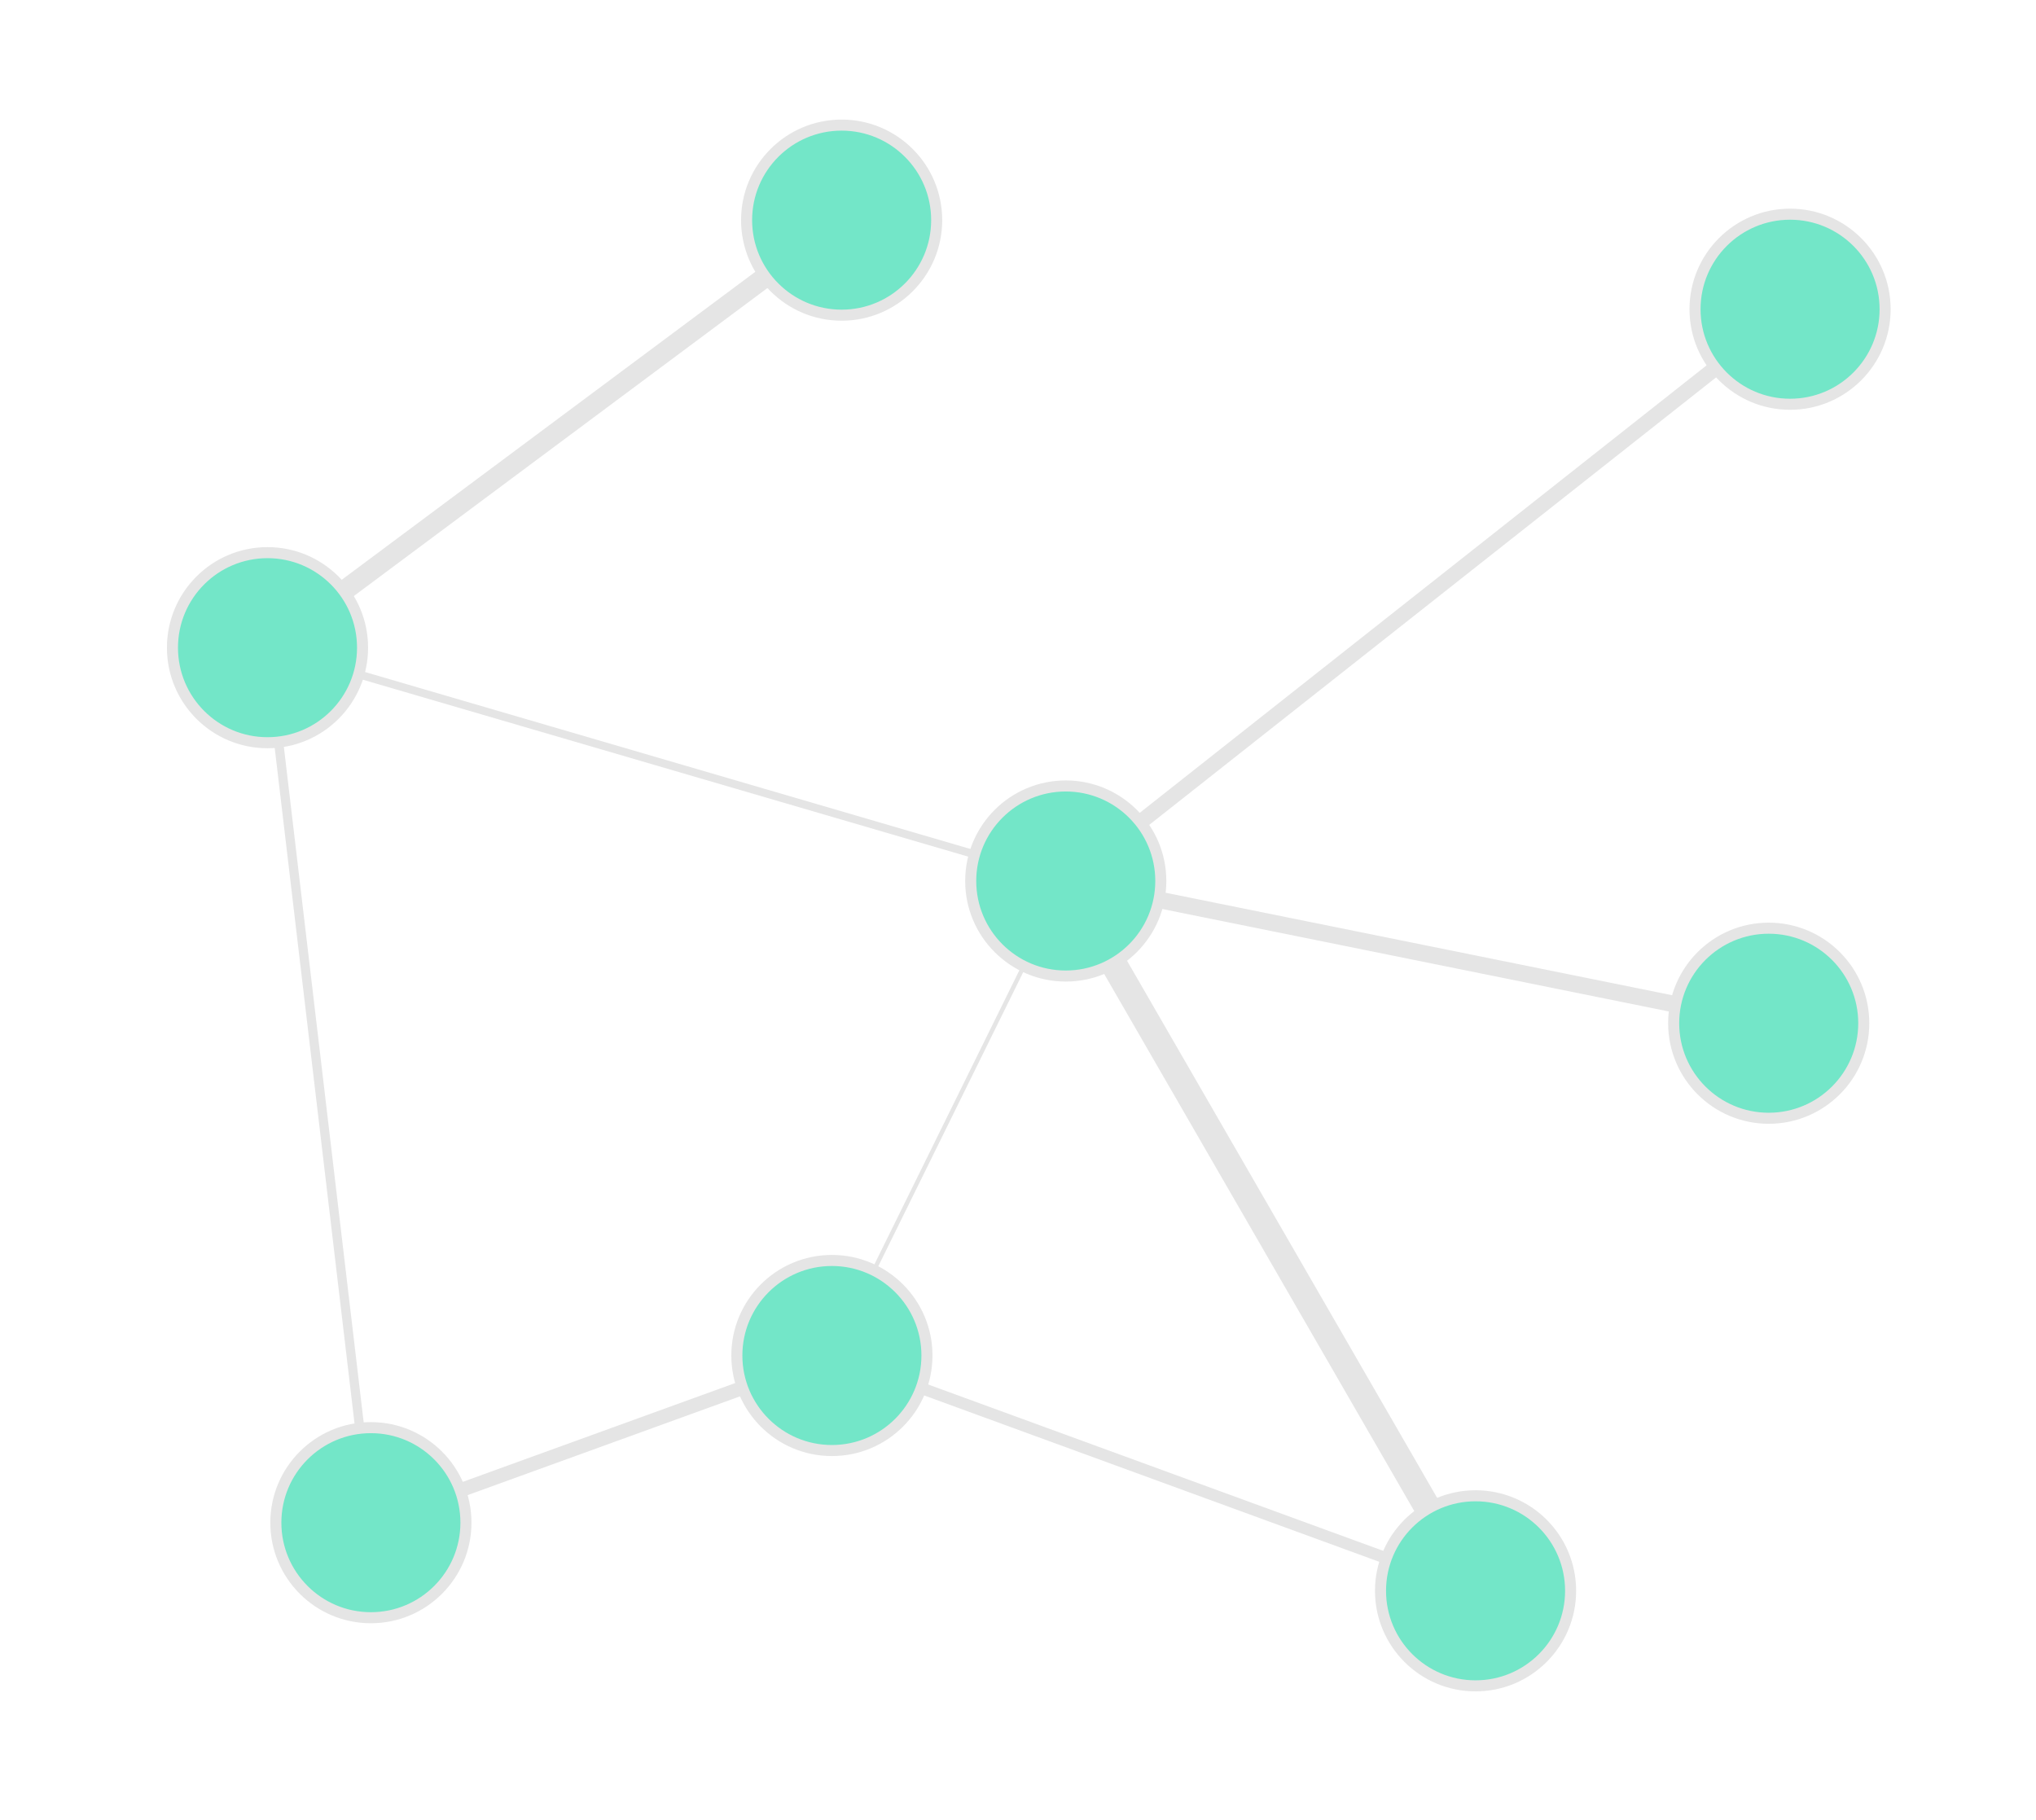
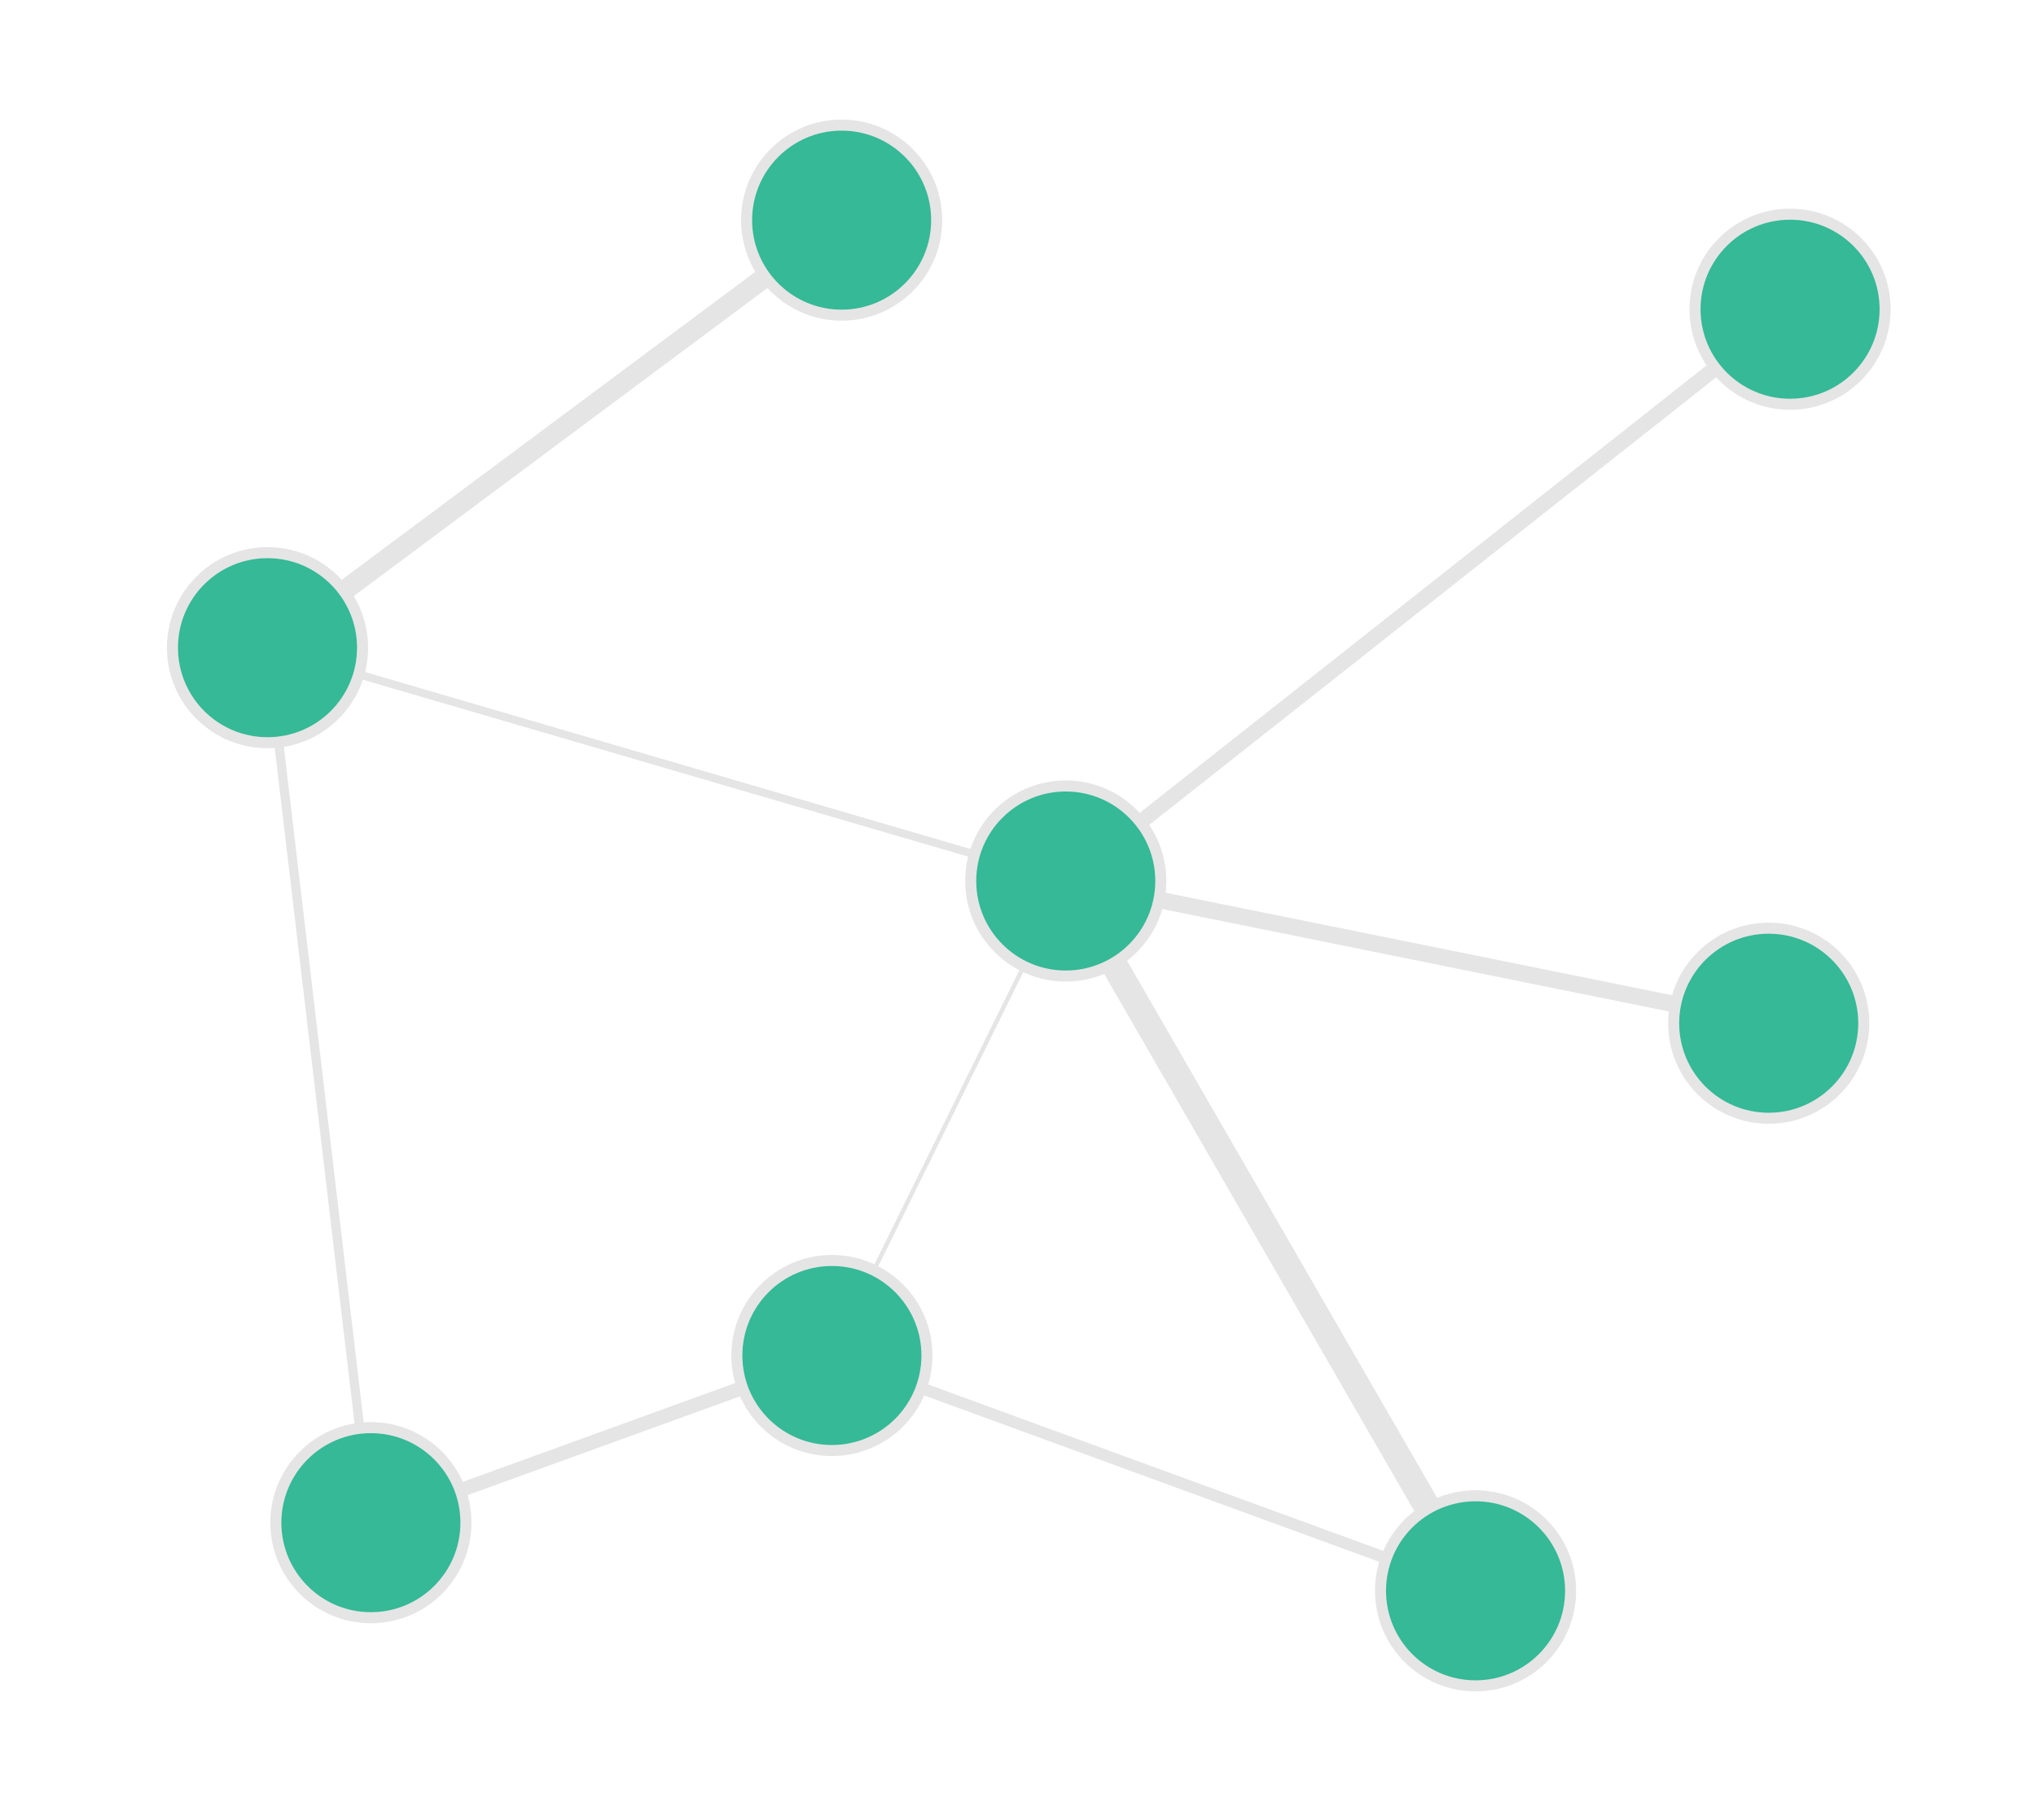
<svg xmlns="http://www.w3.org/2000/svg" xmlns:xlink="http://www.w3.org/1999/xlink" id="svg241" width="165.8pt" height="148.2pt" version="1.1" viewBox="0 0 165.8 148.2">
  <defs id="defs6">
    <style id="style4" type="text/css">*{stroke-linejoin: round; stroke-linecap: butt}</style>
  </defs>
  <path style="fill:none;stroke:#e5e5e5;stroke-width:0.95;stroke-linecap:butt;stroke-linejoin:miter;stroke-dasharray:none;stroke-opacity:1" d="m 67.745,110.395 52.417,19.165" id="path1078" />
  <path style="fill:none;stroke:#e5e5e5;stroke-width:1.15;stroke-linecap:butt;stroke-linejoin:miter;stroke-dasharray:none;stroke-opacity:1" d="M 30.203,124.011 67.745,110.395" id="path1076" />
  <path style="fill:none;stroke:#e5e5e5;stroke-width:0.75px;stroke-linecap:butt;stroke-linejoin:miter;stroke-opacity:1" d="M 30.203,124.011 21.784,52.749" id="path1074" />
  <path style="fill:none;stroke:#e5e5e5;stroke-width:0.35;stroke-linecap:butt;stroke-linejoin:miter;stroke-dasharray:none;stroke-opacity:1" d="M 86.789,71.751 67.745,110.395" id="path413" />
  <path style="fill:none;stroke:#e5e5e5;stroke-width:2.15;stroke-linecap:butt;stroke-linejoin:miter;stroke-dasharray:none;stroke-opacity:1" d="M 120.161,129.56 86.789,71.751" id="path417" />
  <path style="fill:none;stroke:#e5e5e5;stroke-width:1.65;stroke-linecap:butt;stroke-linejoin:miter;stroke-dasharray:none;stroke-opacity:1" d="M 21.784,52.749 68.538,17.929" id="path411" />
  <path style="fill:none;stroke:#e5e5e5;stroke-width:1.35;stroke-linecap:butt;stroke-linejoin:miter;stroke-dasharray:none;stroke-opacity:1" d="M 144.034,83.334 86.789,71.751" id="path415" />
  <path style="fill:none;stroke:#e5e5e5;stroke-width:0.65;stroke-linecap:butt;stroke-linejoin:miter;stroke-dasharray:none;stroke-opacity:1" d="M 21.784,52.749 86.789,71.751" id="path419" />
  <path style="fill:none;stroke:#e5e5e5;stroke-width:1.25;stroke-linecap:butt;stroke-linejoin:miter;stroke-dasharray:none;stroke-opacity:1" d="M 86.789,71.751 145.773,25.184" id="path421" />
  <use id="use171" x="386.175" y="156.36" fill="#73e6c8" stroke="#000000" stroke-width="0.3" xlink:href="#m36042471c1" />
  <use id="use173" x="420.813" y="234.179" fill="#73e6c8" stroke="#000000" stroke-width="0.3" xlink:href="#m36042471c1" />
  <use id="use175" x="251.629" y="278.723" fill="#73e6c8" stroke="#000000" stroke-width="0.3" xlink:href="#m36042471c1" />
  <use id="use177" x="172.863" y="196.482" fill="#73e6c8" stroke="#000000" stroke-width="0.3" xlink:href="#m36042471c1" />
  <use id="use179" x="126.676" y="233.227" fill="#73e6c8" stroke="#000000" stroke-width="0.3" xlink:href="#m36042471c1" />
  <use id="use181" x="221.416" y="347.097" fill="#73e6c8" stroke="#000000" stroke-width="0.3" xlink:href="#m36042471c1" />
  <use id="use183" x="235.718" y="34.988" fill="#73e6c8" stroke="#52aa71" stroke-width="1.5" xlink:href="#m36042471c1" />
  <use id="use185" x="204.533" y="290.165" fill="#73e6c8" stroke="#000000" stroke-width="0.3" xlink:href="#m36042471c1" />
  <use id="use187" x="94.938" y="319.777" fill="#73e6c8" stroke="#000000" stroke-width="0.3" xlink:href="#m36042471c1" />
  <use id="use189" x="88.15" y="347.67" fill="#73e6c8" stroke="#000000" stroke-width="0.3" xlink:href="#m36042471c1" />
  <use id="use191" x="342.597" y="220.369" fill="#73e6c8" stroke="#000000" stroke-width="0.3" xlink:href="#m36042471c1" />
  <use id="use193" x="318.184" y="188.599" fill="#73e6c8" stroke="#000000" stroke-width="0.3" xlink:href="#m36042471c1" />
  <use id="use195" x="234.637" y="223.558" fill="#73e6c8" stroke="#000000" stroke-width="0.3" xlink:href="#m36042471c1" />
  <use id="use197" x="140.029" y="284.329" fill="#73e6c8" stroke="#000000" stroke-width="0.3" xlink:href="#m36042471c1" />
  <use id="use199" transform="translate(1.3644,-11.5)" x="277.17" y="183.336" fill="#73e6c8" stroke="#000000" stroke-width="0.3" xlink:href="#m36042471c1" />
  <use id="use201" x="47.854" y="268.648" fill="#73e6c8" stroke="#000000" stroke-width="0.3" xlink:href="#m36042471c1" />
  <use id="use203" x="185.622" y="238.717" fill="#73e6c8" stroke="#000000" stroke-width="0.3" xlink:href="#m36042471c1" />
  <use id="use205" x="270.01" y="335.628" fill="#73e6c8" stroke="#000000" stroke-width="0.3" xlink:href="#m36042471c1" />
  <use id="use207" x="281.5" y="256.557" fill="#73e6c8" stroke="#000000" stroke-width="0.3" xlink:href="#m36042471c1" />
  <use id="use209" transform="translate(4.9615,6.0185)" x="59.043" y="205.227" fill="#73e6c8" stroke="#000000" stroke-width="0.3" xlink:href="#m36042471c1" />
  <use id="use211" x="274.743" y="112.829" fill="#73e6c8" stroke="#000000" stroke-width="0.3" xlink:href="#m36042471c1" />
  <use id="use213" x="117.759" y="205.553" fill="#73e6c8" stroke="#000000" stroke-width="0.3" xlink:href="#m36042471c1" />
  <use id="use215" x="260.024" y="201.72" fill="#73e6c8" stroke="#000000" stroke-width="0.3" xlink:href="#m36042471c1" />
  <use id="use217" x="77.343" y="158.027" fill="#73e6c8" stroke="#000000" stroke-width="0.3" xlink:href="#m36042471c1" />
  <use id="use219" x="39.987" y="244.903" fill="#73e6c8" stroke="#000000" stroke-width="0.3" xlink:href="#m36042471c1" />
  <use id="use221" x="177.705" y="110.312" fill="#73e6c8" stroke="#000000" stroke-width="0.3" xlink:href="#m36042471c1" />
  <use id="use223" x="176.359" y="368.212" fill="#73e6c8" stroke="#000000" stroke-width="0.3" xlink:href="#m36042471c1" />
  <use id="use225" x="156.089" y="157.44" fill="#73e6c8" stroke="#000000" stroke-width="0.3" xlink:href="#m36042471c1" />
  <use id="use227" x="222.947" y="186.477" fill="#73e6c8" stroke="#000000" stroke-width="0.3" xlink:href="#m36042471c1" />
  <use id="use229" transform="translate(2.4079,18.781)" x="323.178" y="259.288" fill="#73e6c8" stroke="#000000" stroke-width="0.3" xlink:href="#m36042471c1" />
-   <circle style="fill:#73e6c8;fill-opacity:1;stroke:#e5e5e5;stroke-width:0.9;stroke-linecap:butt;stroke-linejoin:round;stroke-miterlimit:10;stroke-dasharray:none;stroke-opacity:1" id="path395-5-3" cx="30.203" cy="124.011" r="7.74" />
-   <circle style="fill:#73e6c8;fill-opacity:1;stroke:#e5e5e5;stroke-width:0.9;stroke-linecap:butt;stroke-linejoin:round;stroke-miterlimit:10;stroke-dasharray:none;stroke-opacity:1" id="path395-5-3-3" cx="68.538" cy="17.929" r="7.74" />
-   <circle style="fill:#73e6c8;fill-opacity:1;stroke:#e5e5e5;stroke-width:0.9;stroke-linecap:butt;stroke-linejoin:round;stroke-miterlimit:10;stroke-dasharray:none;stroke-opacity:1" id="path395-5-3-6" cx="21.784" cy="52.749" r="7.74" />
-   <circle style="fill:#73e6c8;fill-opacity:1;stroke:#e5e5e5;stroke-width:0.9;stroke-linecap:butt;stroke-linejoin:round;stroke-miterlimit:10;stroke-dasharray:none;stroke-opacity:1" id="path395-5-3-7" cx="145.773" cy="25.184" r="7.74" />
-   <circle style="fill:#73e6c8;fill-opacity:1;stroke:#e5e5e5;stroke-width:0.9;stroke-linecap:butt;stroke-linejoin:round;stroke-miterlimit:10;stroke-dasharray:none;stroke-opacity:1" id="path395-5-3-5" cx="67.745" cy="110.395" r="7.74" />
-   <circle style="fill:#73e6c8;fill-opacity:1;stroke:#e5e5e5;stroke-width:0.9;stroke-linecap:butt;stroke-linejoin:round;stroke-miterlimit:10;stroke-dasharray:none;stroke-opacity:1" id="path395-5-6" cx="86.789" cy="71.751" r="7.74" />
-   <circle style="fill:#73e6c8;fill-opacity:1;stroke:#e5e5e5;stroke-width:0.9;stroke-linecap:butt;stroke-linejoin:round;stroke-miterlimit:10;stroke-dasharray:none;stroke-opacity:1" id="path395-5-7" cx="144.034" cy="83.334" r="7.74" />
-   <circle style="fill:#73e6c8;fill-opacity:1;stroke:#e5e5e5;stroke-width:0.9;stroke-linecap:butt;stroke-linejoin:round;stroke-miterlimit:10;stroke-dasharray:none;stroke-opacity:1" id="path395-5-5" cx="120.161" cy="129.56" r="7.74" />
+   <circle style="fill:#35b996;fill-opacity:1;stroke:#e5e5e5;stroke-width:0.9;stroke-linecap:butt;stroke-linejoin:round;stroke-miterlimit:10;stroke-dasharray:none;stroke-opacity:1" id="path395-5-3" cx="30.203" cy="124.011" r="7.74" />
+   <circle style="fill:#35b996;fill-opacity:1;stroke:#e5e5e5;stroke-width:0.9;stroke-linecap:butt;stroke-linejoin:round;stroke-miterlimit:10;stroke-dasharray:none;stroke-opacity:1" id="path395-5-3-3" cx="68.538" cy="17.929" r="7.74" />
+   <circle style="fill:#35b996;fill-opacity:1;stroke:#e5e5e5;stroke-width:0.9;stroke-linecap:butt;stroke-linejoin:round;stroke-miterlimit:10;stroke-dasharray:none;stroke-opacity:1" id="path395-5-3-6" cx="21.784" cy="52.749" r="7.74" />
+   <circle style="fill:#35b996;fill-opacity:1;stroke:#e5e5e5;stroke-width:0.9;stroke-linecap:butt;stroke-linejoin:round;stroke-miterlimit:10;stroke-dasharray:none;stroke-opacity:1" id="path395-5-3-7" cx="145.773" cy="25.184" r="7.74" />
+   <circle style="fill:#35b996;fill-opacity:1;stroke:#e5e5e5;stroke-width:0.9;stroke-linecap:butt;stroke-linejoin:round;stroke-miterlimit:10;stroke-dasharray:none;stroke-opacity:1" id="path395-5-3-5" cx="67.745" cy="110.395" r="7.74" />
+   <circle style="fill:#35b996;fill-opacity:1;stroke:#e5e5e5;stroke-width:0.9;stroke-linecap:butt;stroke-linejoin:round;stroke-miterlimit:10;stroke-dasharray:none;stroke-opacity:1" id="path395-5-6" cx="86.789" cy="71.751" r="7.74" />
+   <circle style="fill:#35b996;fill-opacity:1;stroke:#e5e5e5;stroke-width:0.9;stroke-linecap:butt;stroke-linejoin:round;stroke-miterlimit:10;stroke-dasharray:none;stroke-opacity:1" id="path395-5-7" cx="144.034" cy="83.334" r="7.74" />
+   <circle style="fill:#35b996;fill-opacity:1;stroke:#e5e5e5;stroke-width:0.9;stroke-linecap:butt;stroke-linejoin:round;stroke-miterlimit:10;stroke-dasharray:none;stroke-opacity:1" id="path395-5-5" cx="120.161" cy="129.56" r="7.74" />
</svg>
